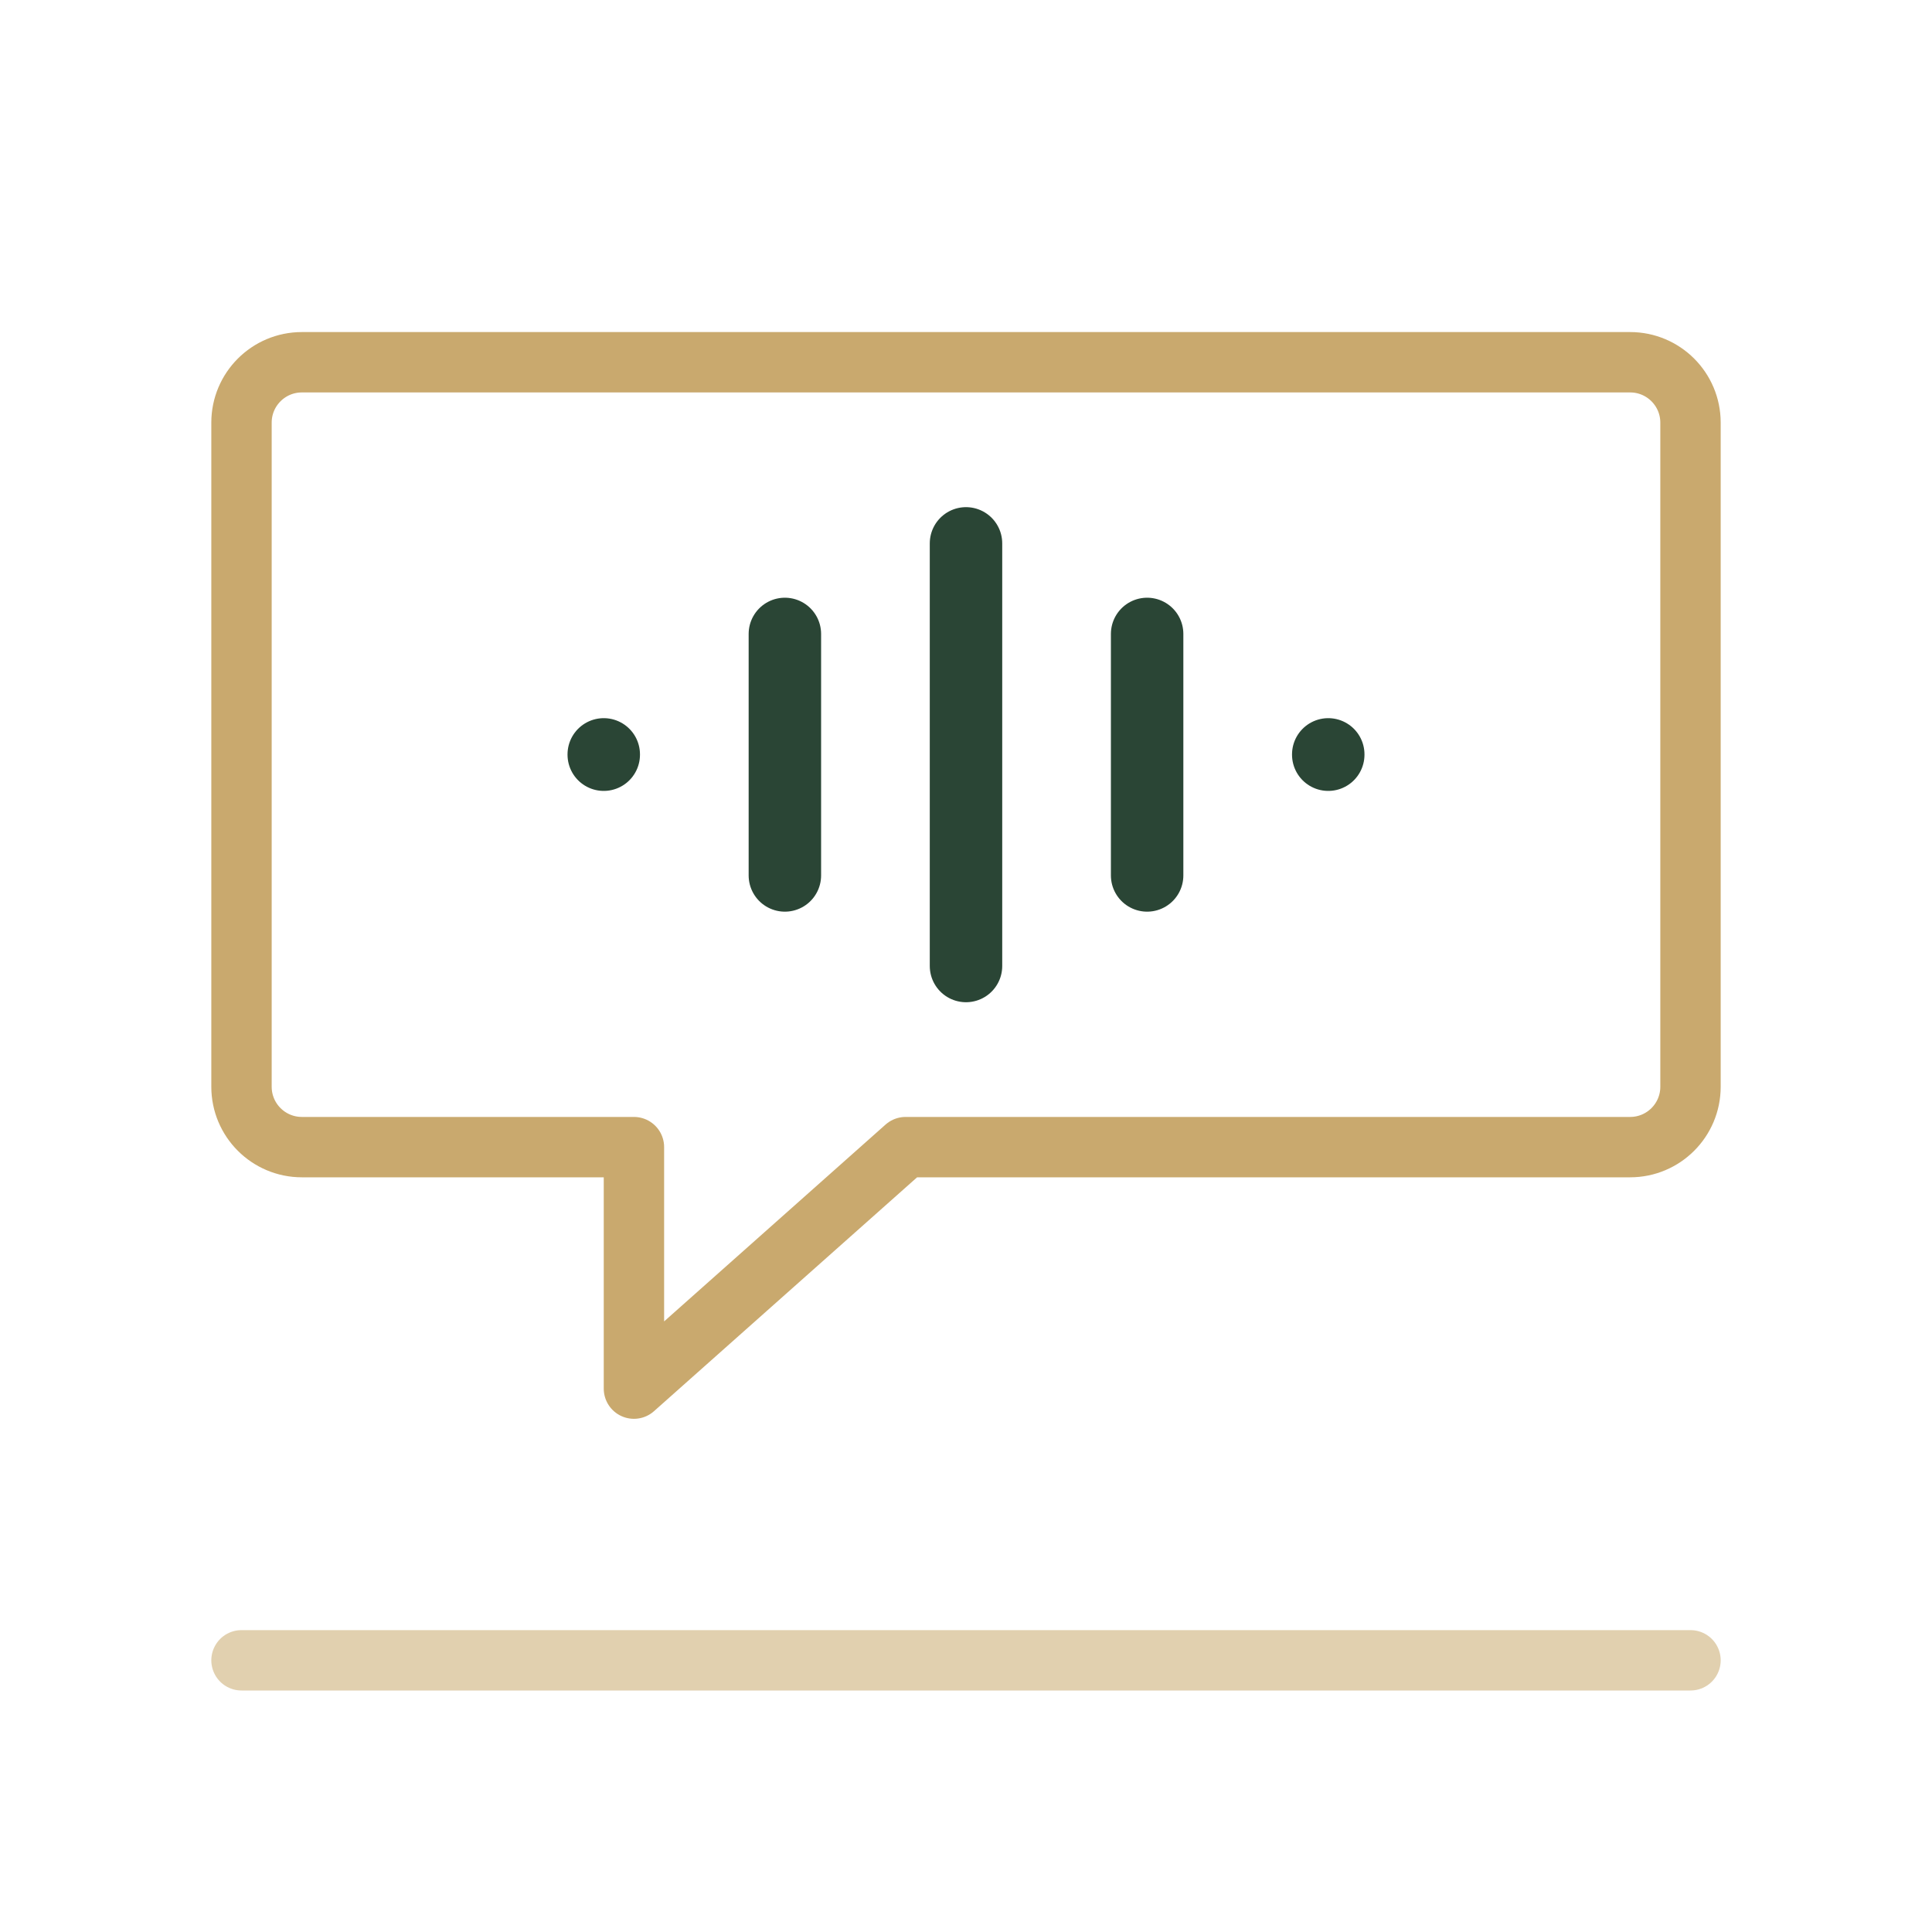
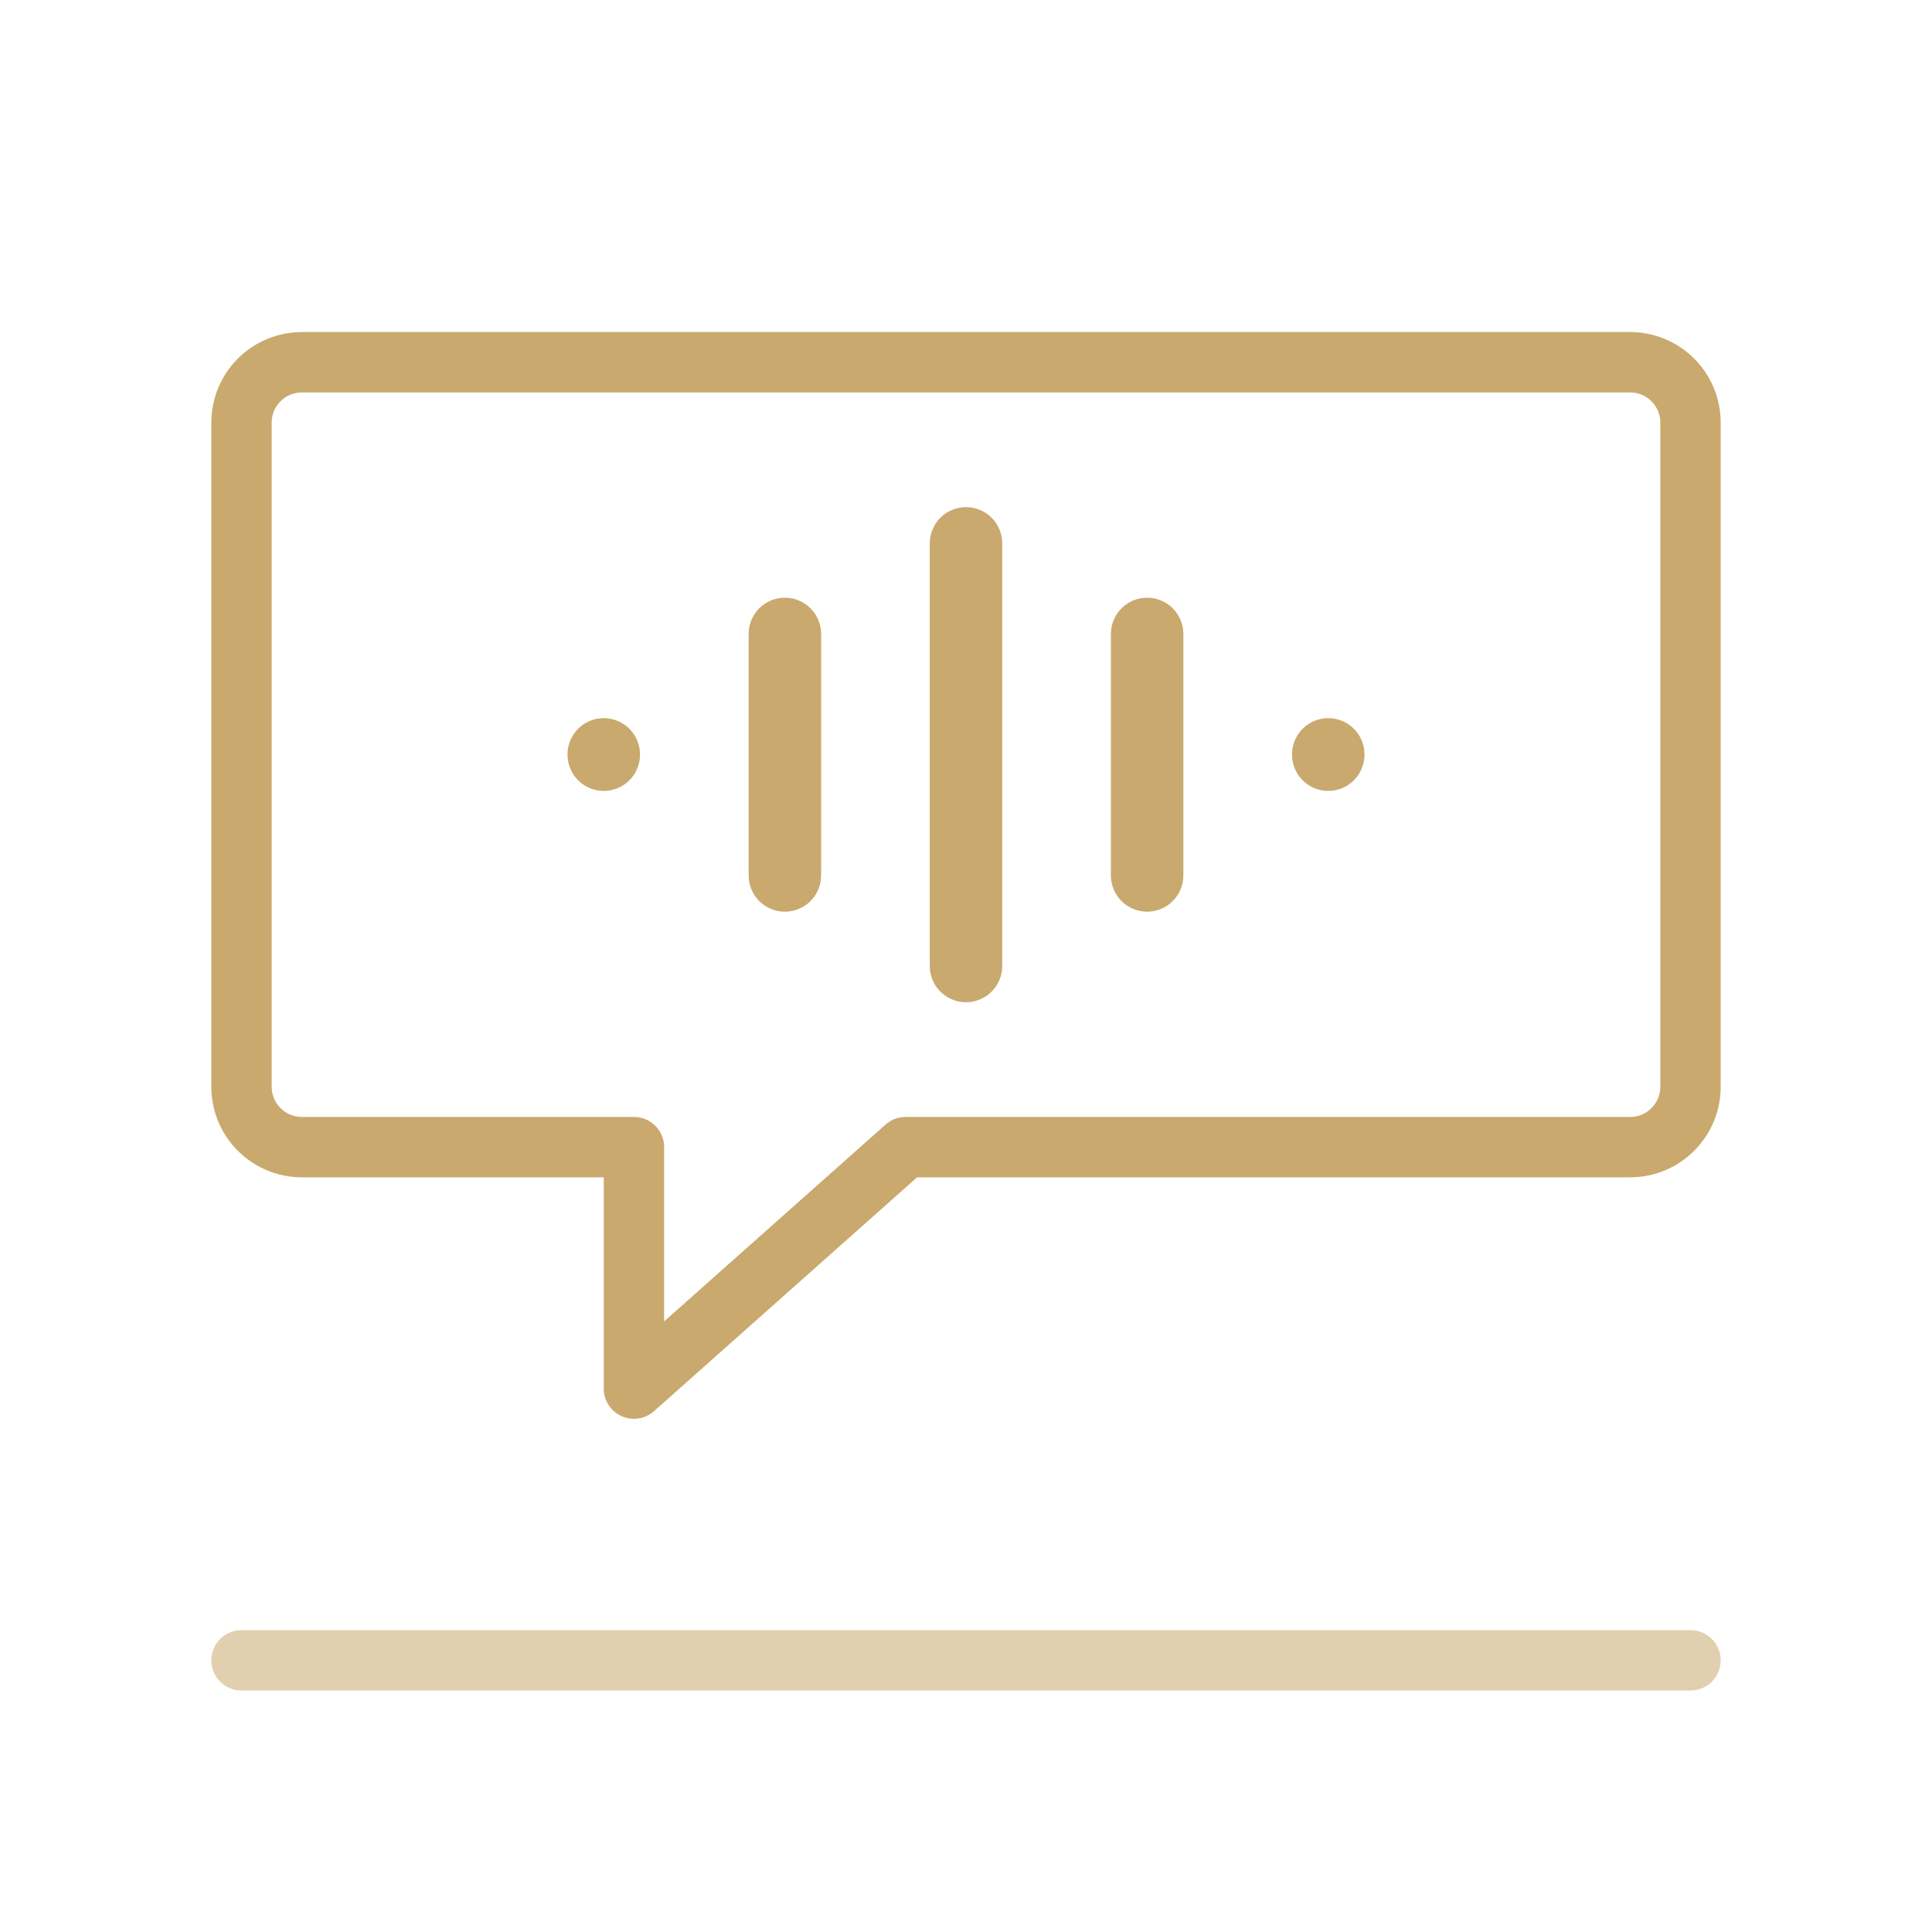
<svg xmlns="http://www.w3.org/2000/svg" viewBox="0 0 64 64" width="64" height="64" fill="none" stroke-linecap="round" stroke-linejoin="round" role="img" aria-labelledby="t">
  <g stroke="#C9A96E" stroke-width="2">
    <path d="M10 12h44a2 2 0 0 1 2 2v22a2 2 0 0 1-2 2H30l-9 8v-8h-11a2 2 0 0 1-2-2V14a2 2 0 0 1 2-2z" />
    <path d="M8 55h48" stroke-opacity=".55" />
  </g>
-   <path d="M20 25v-0.01M26 21v8M32 18v14M38 21v8M44 25v-0.01" stroke="#2A4535" stroke-width="2.4" />
+   <path d="M20 25v-0.01M26 21v8M32 18v14M38 21v8M44 25v-0.01" stroke="#C9A96E" stroke-width="2.4" />
</svg>
